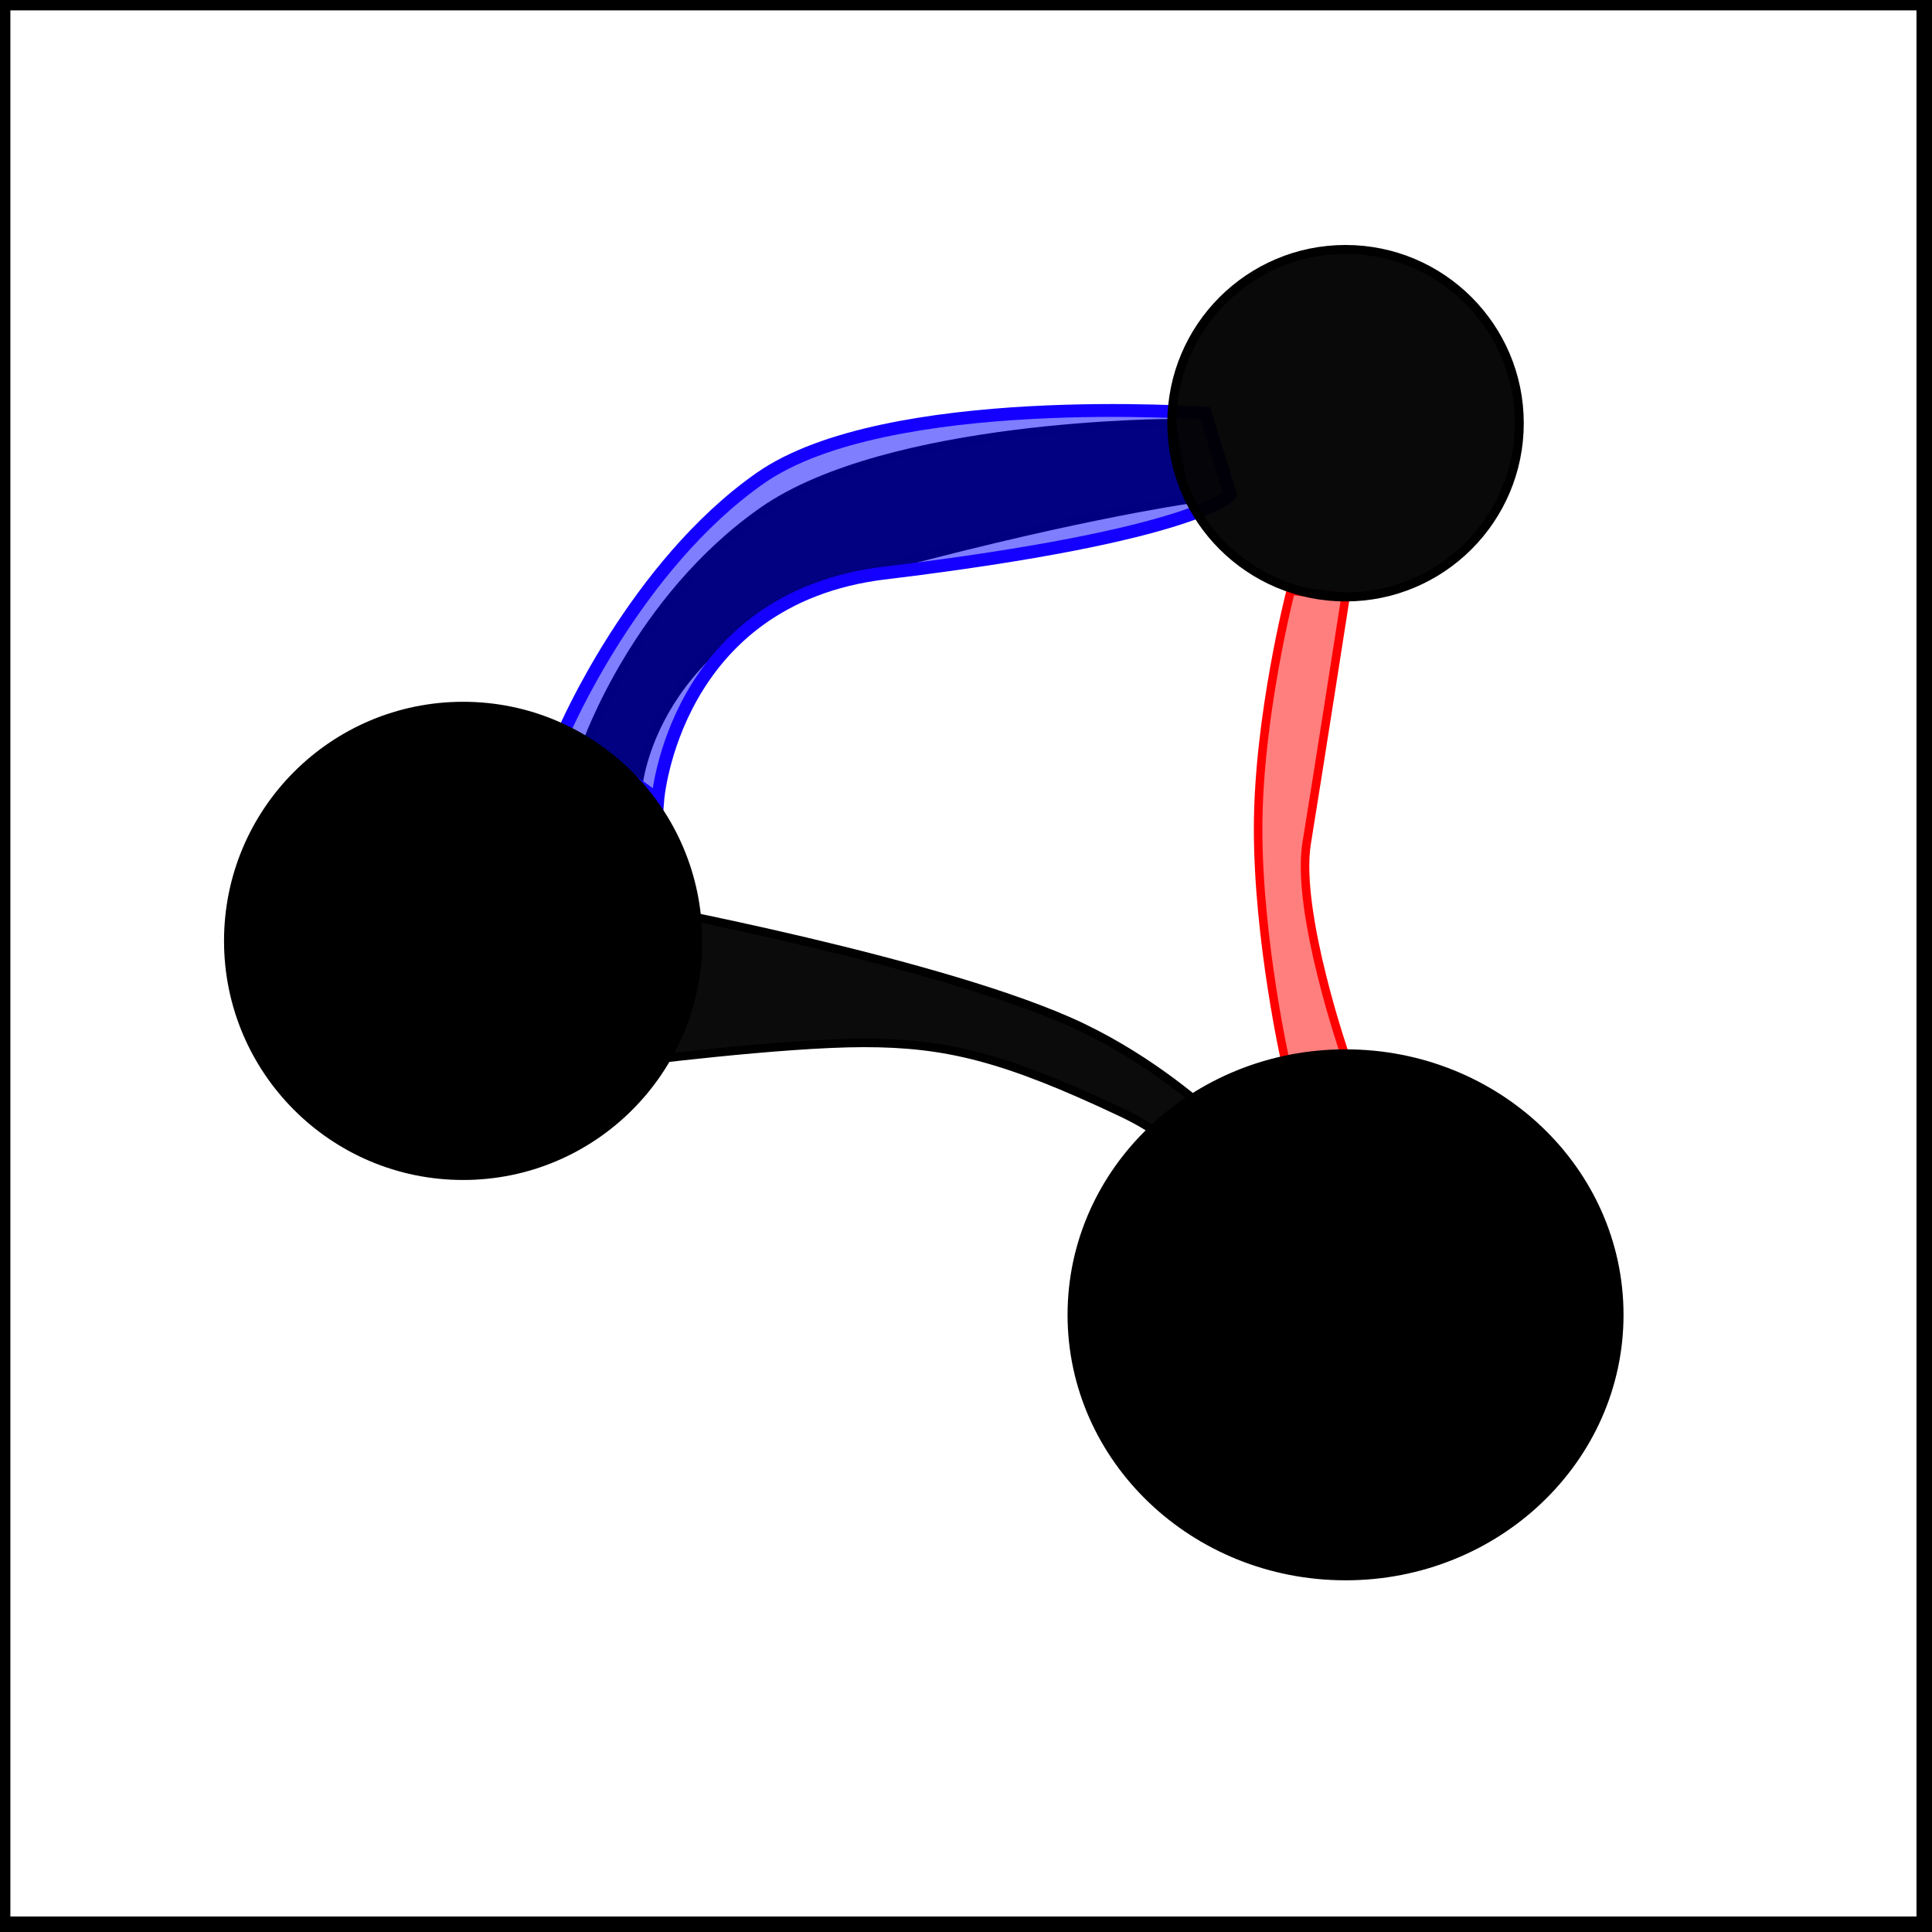
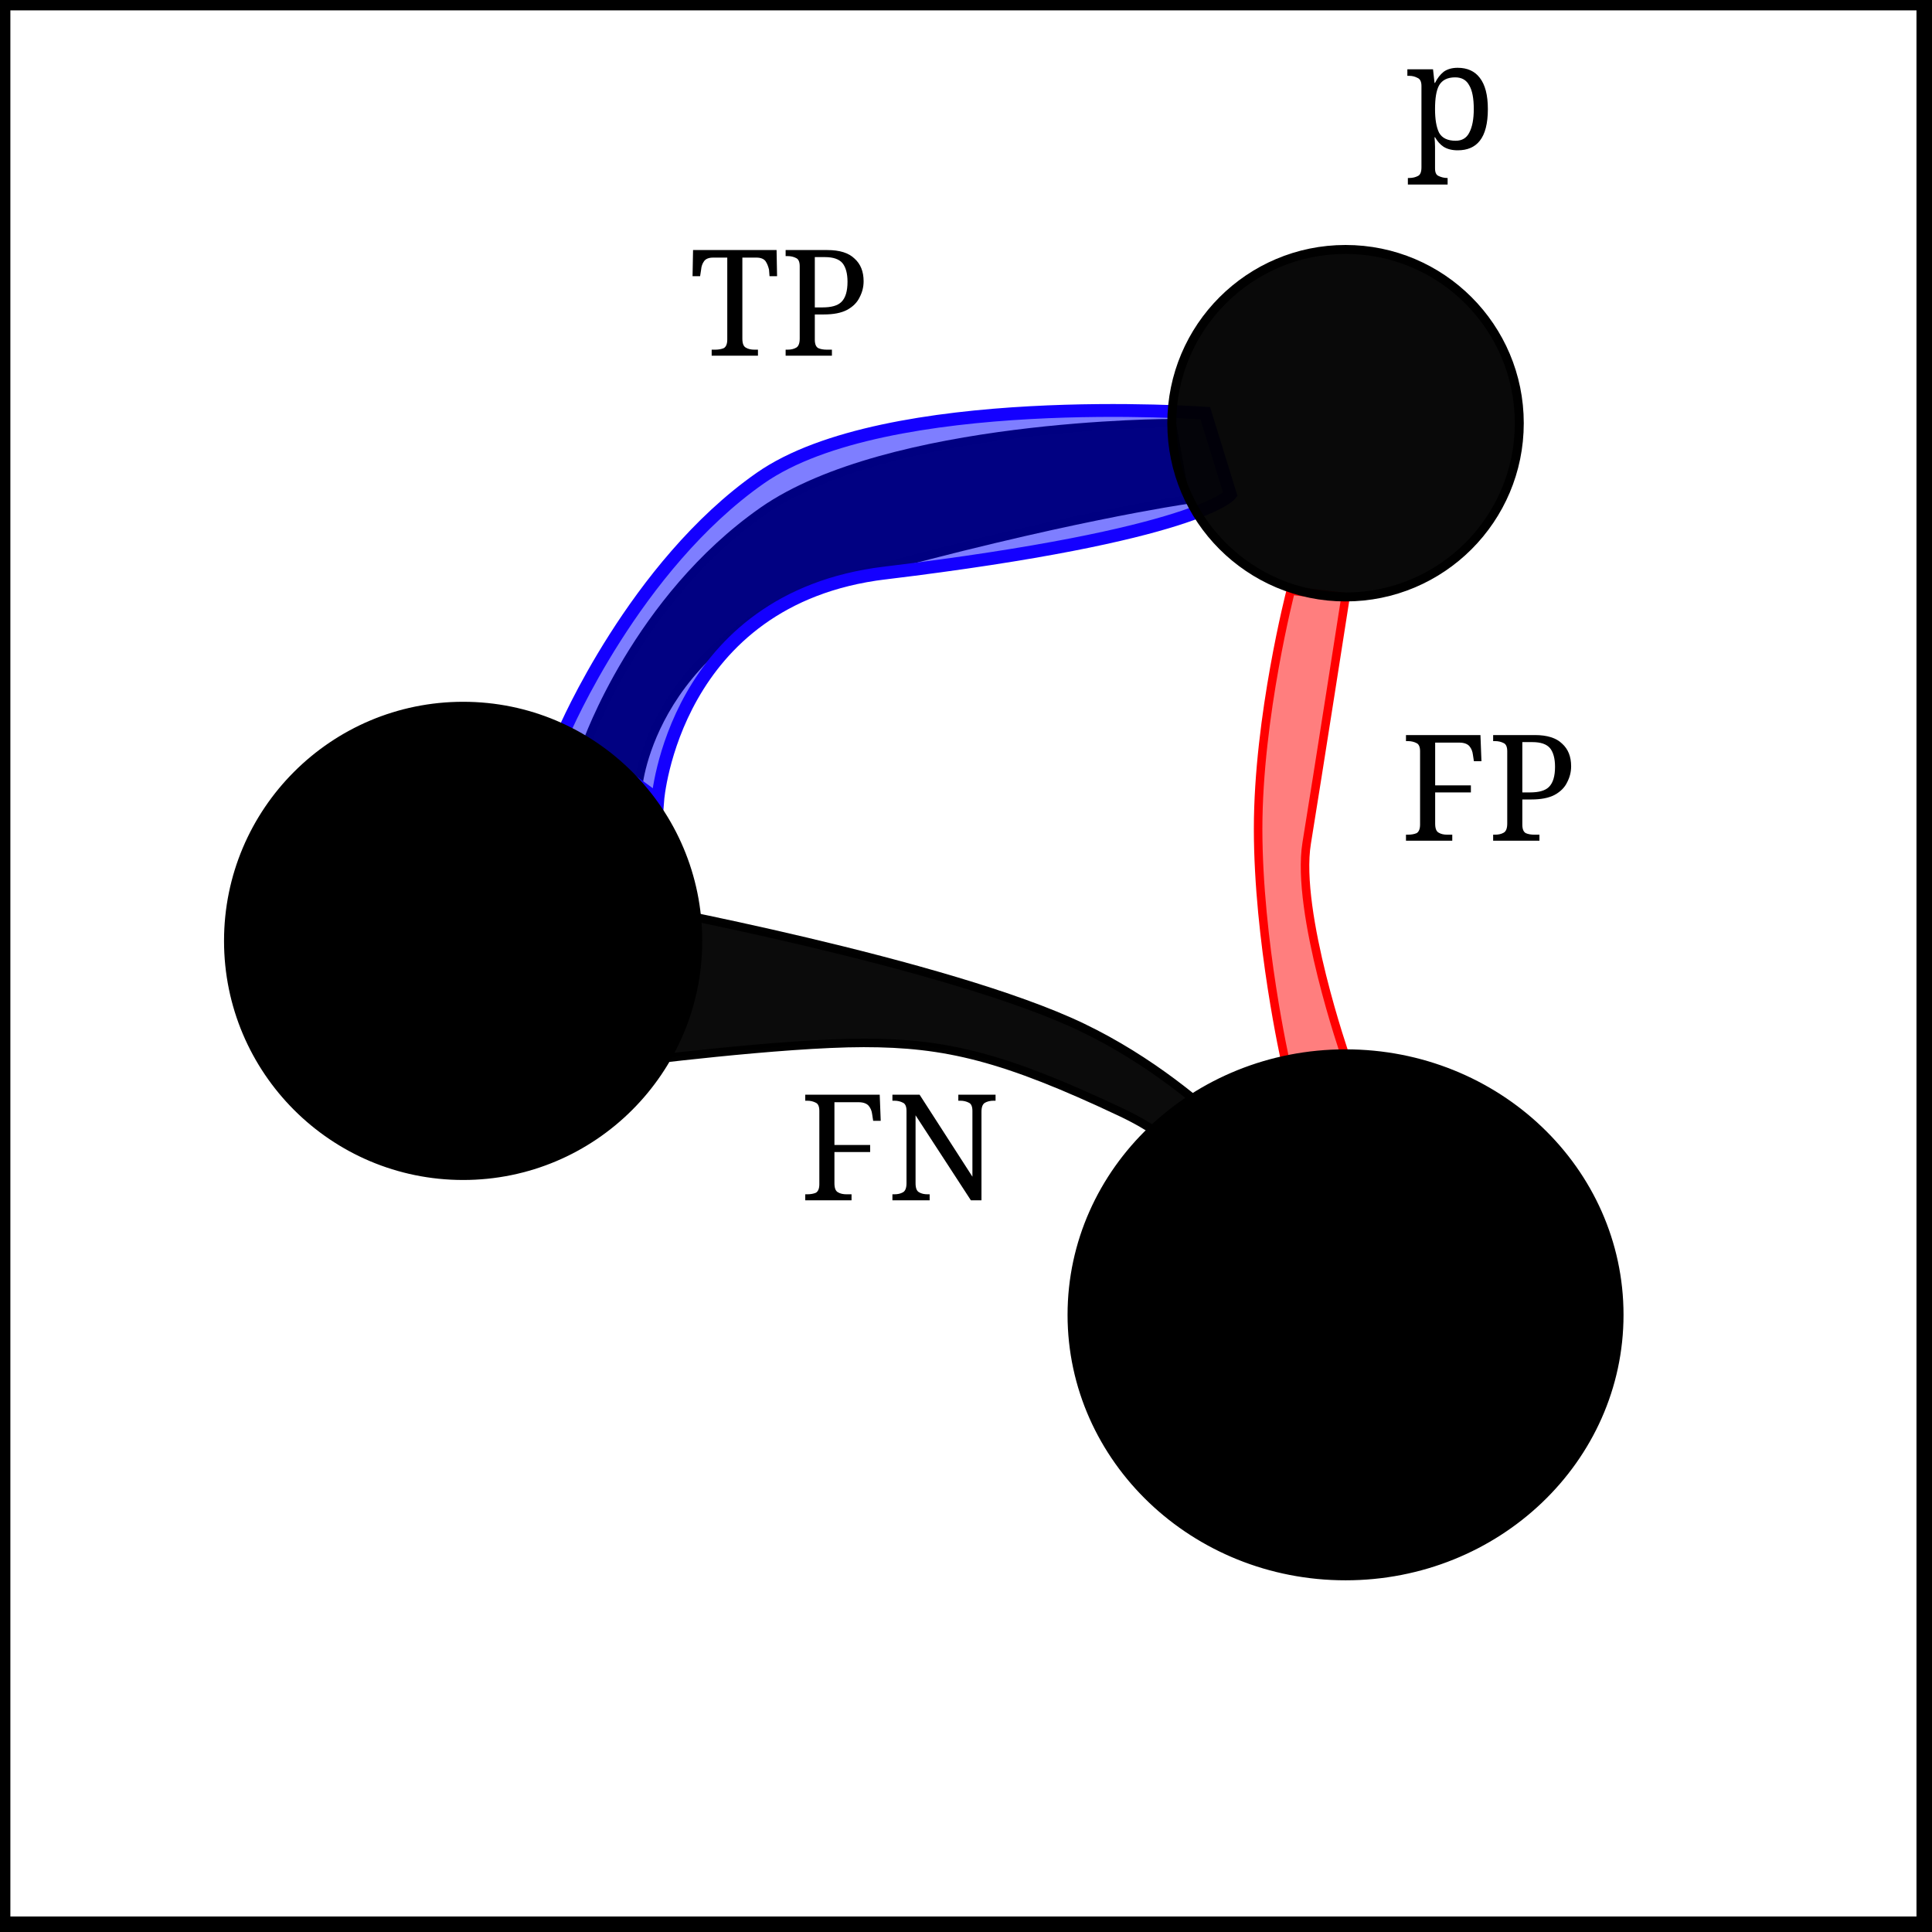
- <svg xmlns="http://www.w3.org/2000/svg" width="6cm" height="6cm" viewBox="0 0 60 60" version="1.1" id="svg252">
+ <svg xmlns="http://www.w3.org/2000/svg" id="svg252" version="1.1" viewBox="0 0 60 60" height="6cm" width="6cm">
  <defs id="defs249" />
  <g id="layer1">
    <rect style="fill:#000000;fill-opacity:0;stroke:#000000;stroke-width:0.482" id="rect427" width="59.678" height="59.678" x="0.081" y="0.081" />
    <g id="g1267" transform="translate(10.08972,-5.814715)" />
    <path style="fill:#000000;fill-opacity:0;stroke:#000000;stroke-width:0.265;stroke-opacity:1" d="m 20.973,31.908 0.306,-4.843" id="path1465" />
    <path style="fill:#000000;fill-opacity:0;stroke:#000000;stroke-width:0.265;stroke-opacity:1" d="m 40.001,35.993 -1.859,1.555" id="path1683" />
    <path style="fill:#000000;fill-opacity:0.955;stroke:#000000;stroke-width:0.265;stroke-opacity:0.995" d="m 40.4,37.541 c 0,0 -2.618,-3.626 -6.786,-5.63 C 29.446,29.908 19.58,28.084 19.58,28.084 l -0.027,4.908 c 0,0 4.724,-0.604 7.27,-0.604 2.546,0 4.352,0.432 8,2.157 3.647,1.725 3.709,4.539 3.709,4.539 z" id="path1687" />
    <path style="fill:#000000;fill-opacity:0.987;stroke:#000000;stroke-width:0.265;stroke-opacity:0.995" d="m 19.814,24.455 c 0,0 0.388,-4.848 6.764,-6.61 C 32.955,16.082 36.821,15.524 36.821,15.524 l -0.431,-2.381 c 0,0 -8.793,0 -12.699,2.732 -3.906,2.732 -5.473,7.221 -5.473,7.221 z" id="path4910" />
    <path style="fill:#0001ff;fill-opacity:0.505;stroke:#1400ff;stroke-width:0.399;stroke-opacity:1" d="M 27.48,17.796 C 37.249,16.613 38.209,15.357 38.209,15.357 l -0.779,-2.525 c 0,0 -9.912,-0.716 -13.818,2.016 -3.906,2.732 -6.093,7.862 -6.093,7.862 l 2.908,2.129 c 0,0 0.484,-6.249 7.052,-7.044 z" id="path1155" />
    <path style="fill:#ff0100;fill-opacity:0.505;stroke:#ff0000;stroke-width:0.265;stroke-opacity:0.995" d="m 40.086,18.341 c 0,0 -1.014,3.913 -1.014,7.396 0,3.483 0.858,7.276 0.858,7.276 l 1.857,-0.198 c 0,0 -1.557,-4.48 -1.207,-6.629 0.35,-2.149 1.207,-7.647 1.207,-7.647 z" id="path5037" />
    <circle style="fill:#000000;fill-opacity:1;stroke:#000000;stroke-width:0.399" id="path591" cx="14.383" cy="29.22" r="7.226" />
    <circle style="fill:#000000;fill-opacity:0.963;stroke:#000000;stroke-width:0.278" id="path589" cx="41.787" cy="13.143" r="5.396" />
    <ellipse style="fill:#000000;fill-opacity:1;stroke:#000000;stroke-width:0.454" id="path591-5" cx="41.787" cy="40.833" rx="8.406" ry="8.018" />
+     <text xml:space="preserve" style="font-size:3.881px;font-family:'Noto Serif';-inkscape-font-specification:'Noto Serif, Normal';opacity:1;fill:#000000;fill-opacity:1;stroke:#000000;stroke-width:0.05;stroke-miterlimit:4.1;stroke-dasharray:none;stroke-opacity:0" x="28.156" y="4.965" id="text1111">
+       <tspan id="tspan1109" style="stroke-width:0.05" x="28.156" y="4.965" />
+     </text>
+     <text xml:space="preserve" style="font-size:3.881px;font-family:'Noto Serif';-inkscape-font-specification:'Noto Serif, Normal';opacity:1;fill:#000000;fill-opacity:1;stroke:#000000;stroke-width:0.05;stroke-miterlimit:4.1;stroke-dasharray:none;stroke-opacity:0" x="21.415" y="11.047" id="text1115">
+       <tspan id="tspan1113" style="font-style:normal;font-variant:normal;font-weight:normal;font-stretch:normal;font-size:4.586px;font-family:'Noto Serif';-inkscape-font-specification:'Noto Serif, Normal';font-variant-ligatures:normal;font-variant-caps:normal;font-variant-numeric:normal;font-variant-east-asian:normal;stroke-width:0.05" x="21.415" y="11.047">TP</tspan>
+     </text>
+     <text xml:space="preserve" style="font-size:3.881px;font-family:'Noto Serif';-inkscape-font-specification:'Noto Serif, Normal';opacity:1;fill:#000000;fill-opacity:1;stroke:#000000;stroke-width:0.05;stroke-miterlimit:4.1;stroke-dasharray:none;stroke-opacity:0" x="24.837" y="37.276" id="text1221">
+       <tspan id="tspan1219" style="font-style:normal;font-variant:normal;font-weight:normal;font-stretch:normal;font-size:4.586px;font-family:'Noto Serif';-inkscape-font-specification:'Noto Serif, Normal';font-variant-ligatures:normal;font-variant-caps:normal;font-variant-numeric:normal;font-variant-east-asian:normal;stroke-width:0.05" x="24.837" y="37.276">FN</tspan>
+     </text>
+     <text xml:space="preserve" style="font-size:3.881px;font-family:'Noto Serif';-inkscape-font-specification:'Noto Serif, Normal';opacity:1;fill:#000000;fill-opacity:1;stroke:#000000;stroke-width:0.05;stroke-miterlimit:4.1;stroke-dasharray:none;stroke-opacity:0" x="43.494" y="26.109" id="text1225">
+       <tspan id="tspan1223" style="font-style:normal;font-variant:normal;font-weight:normal;font-stretch:normal;font-size:4.586px;font-family:'Noto Serif';-inkscape-font-specification:'Noto Serif, Normal';font-variant-ligatures:normal;font-variant-caps:normal;font-variant-numeric:normal;font-variant-east-asian:normal;stroke-width:0.05" x="43.494" y="26.109">FP</tspan>
+     </text>
+     <text xml:space="preserve" style="font-style:normal;font-variant:normal;font-weight:normal;font-stretch:normal;font-size:4.586px;font-family:'Noto Serif';-inkscape-font-specification:'Noto Serif, Normal';font-variant-ligatures:normal;font-variant-caps:normal;font-variant-numeric:normal;font-variant-east-asian:normal;opacity:1;fill:#000000;fill-opacity:1;stroke:#000000;stroke-width:0.05;stroke-miterlimit:4.1;stroke-dasharray:none;stroke-opacity:0" x="26.842" y="16.087" id="text1463">
+       <tspan id="tspan1461" style="stroke-width:0.05" x="26.842" y="16.087" />
+     </text>
+     <text xml:space="preserve" style="font-style:normal;font-variant:normal;font-weight:normal;font-stretch:normal;font-size:4.586px;font-family:'Noto Serif';-inkscape-font-specification:'Noto Serif, Normal';font-variant-ligatures:normal;font-variant-caps:normal;font-variant-numeric:normal;font-variant-east-asian:normal;opacity:1;fill:#000000;fill-opacity:1;stroke:#000000;stroke-width:0.05;stroke-miterlimit:4.1;stroke-dasharray:none;stroke-opacity:0" x="43.644" y="4.62" id="text1467">
+       <tspan id="tspan1465" style="stroke-width:0.05" x="43.644" y="4.62">p</tspan>
+     </text>
  </g>
</svg>
